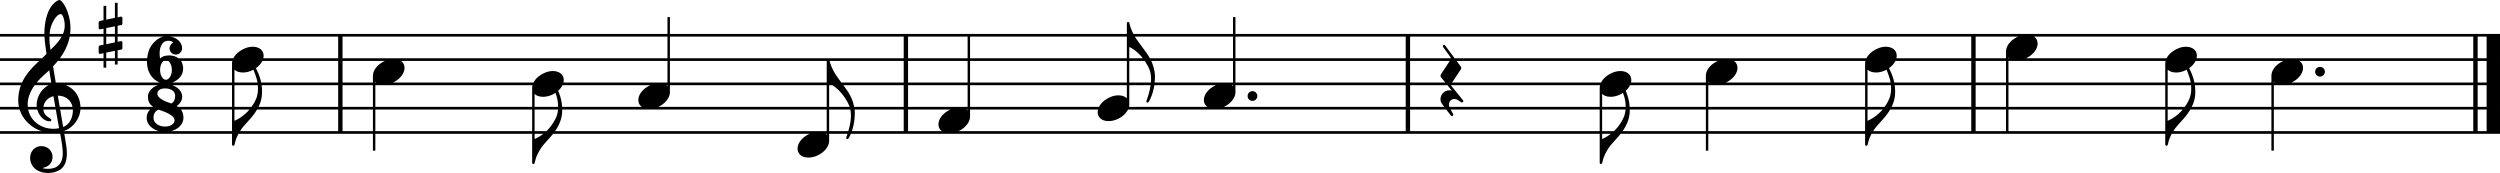
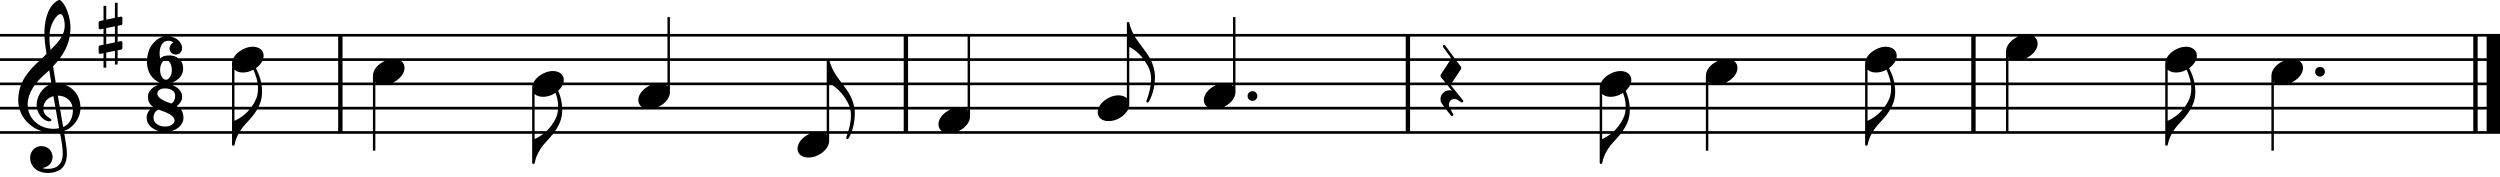
- <svg xmlns="http://www.w3.org/2000/svg" width="681" height="47.114" version="1.2" id="svg52">
-   <defs id="defs52" />
-   <path id="path52" class="NoteDot" d="m 339.846,26.157 c 0,0.741 0.583,1.325 1.325,1.325 0.741,0 1.325,-0.584 1.325,-1.325 0,-0.742 -0.584,-1.325 -1.325,-1.325 -0.742,0 -1.325,0.583 -1.325,1.325 m 290.8,-6.619 c 0,0.742 0.584,1.325 1.325,1.325 0.742,0 1.325,-0.583 1.325,-1.325 0,-0.742 -0.583,-1.325 -1.325,-1.325 -0.741,0 -1.325,0.583 -1.325,1.325 m -232.168,7.708 c -0.026,-0.026 -0.08,-0.079 -0.159,-0.185 l -3.047,-3.763 c -0.026,-0.026 -0.054,-0.106 -0.054,-0.159 0,-0.079 0.027,-0.185 0.054,-0.238 l 2.703,-4.081 c 0.026,-0.053 0.053,-0.132 0.053,-0.185 v -0.238 c 0,-0.079 -0.026,-0.159 -0.079,-0.212 l -4.293,-5.803 c 0,0 -0.106,-0.159 -0.265,-0.159 -0.08,0 -0.133,0.026 -0.212,0.08 -0.106,0.079 -0.133,0.185 -0.133,0.265 0,0.159 0.08,0.291 0.08,0.291 l 2.013,2.756 c 0.053,0.079 0.079,0.185 0.079,0.318 0,0.106 -0.026,0.238 -0.079,0.318 l -2.676,4.081 c -0.026,0.053 -0.053,0.159 -0.053,0.212 v 0.238 c 0,0.079 0.026,0.159 0.079,0.212 l 2.968,3.683 c -0.106,-0.026 -0.344,-0.08 -0.662,-0.08 -1.351,0 -2.411,1.114 -2.411,2.465 0,0.371 0.079,0.742 0.291,1.034 0.556,0.848 2.543,3.365 2.543,3.365 0,0 0.133,0.159 0.319,0.159 0.053,0 0.106,0 0.159,-0.053 0.133,-0.106 0.186,-0.212 0.186,-0.318 0,-0.106 -0.053,-0.186 -0.079,-0.239 -0.08,-0.133 -0.928,-1.67 -0.928,-1.67 0,0 -0.186,-0.371 -0.186,-0.848 0,-0.848 0.636,-1.537 1.484,-1.537 0.344,0 0.636,0.106 0.848,0.239 l 1.034,0.663 c 0,0 0.106,0.053 0.212,0.053 0.106,0 0.186,-0.026 0.265,-0.133 0.053,-0.106 0.079,-0.159 0.079,-0.238 0,-0.08 -0.026,-0.133 -0.079,-0.212 l -0.053,-0.08 M 46.657,28.195 c -1.801,-0.583 -3.789,-1.458 -3.789,-2.65 0,-1.034 0.954,-1.458 2.093,-1.458 1.643,0 2.755,0.769 2.755,1.988 0,1.272 -0.583,1.881 -1.06,2.12 m -1.696,6.28 c -1.696,0 -3.153,-0.928 -3.153,-2.412 0,-1.775 1.378,-2.199 1.378,-2.199 1.802,0.609 4.373,1.511 4.373,2.968 0,0.716 -0.928,1.644 -2.597,1.644 m 3.18,-5.565 c 0.874,-0.663 1.484,-1.511 1.484,-2.571 0,-1.908 -2.093,-3.471 -4.664,-3.471 -2.571,0 -4.664,1.564 -4.664,3.471 0,1.06 0.265,2.013 1.511,2.808 -1.192,0.689 -1.855,1.67 -1.855,2.942 0,2.146 2.253,3.868 5.008,3.868 2.755,0 5.008,-1.722 5.008,-3.868 0,-1.272 -0.451,-2.465 -1.828,-3.18 m -2.942,-7.185 c -0.874,0 -1.59,-1.192 -1.59,-2.676 0,-1.484 0.716,-2.703 1.59,-2.703 0.874,0 1.616,1.219 1.616,2.703 0,1.484 -0.742,2.676 -1.616,2.676 m 0.981,-6.625 c -1.616,0 -2.2,0.477 -2.571,0.874 -0.079,-0.556 -0.132,-0.98 -0.132,-1.404 0,-1.51 0.53,-3.471 2.385,-3.471 0.662,0 1.06,0.212 1.325,0.503 -0.557,0.238 -1.007,0.954 -1.007,1.563 0,0.954 0.742,1.696 1.696,1.696 0.954,0 1.723,-0.742 1.723,-1.696 v -0.079 c 0,-0.238 -0.054,-0.636 -0.159,-0.848 -0.344,-0.954 -1.457,-2.358 -4.107,-2.358 -2.385,0 -4.108,2.279 -4.638,3.498 -0.265,0.636 -0.662,1.934 -0.662,3.418 0,1.616 0.45,3.445 2.013,4.823 1.537,1.166 2.518,1.219 3.445,1.219 0.928,0 4.399,-1.086 4.399,-4.16 0,-2.597 -2.041,-3.577 -3.71,-3.577 M 28.941,7.649 31.299,7.172 v 4.372 l -2.358,0.503 V 7.649 m 4.108,-0.821 c 0.159,-0.026 0.291,-0.212 0.291,-0.371 v -1.563 c 0,-0.212 -0.159,-0.371 -0.371,-0.371 H 32.915 L 32.041,4.708 V 0.759 H 31.299 V 4.867 L 28.941,5.344 V 1.607 h -0.741 v 3.895 l -1.034,0.212 c -0.159,0.026 -0.291,0.212 -0.291,0.371 v 1.537 c 0,0.212 0.159,0.371 0.371,0.371 h 0.079 l 0.875,-0.185 v 4.372 l -1.034,0.212 c -0.159,0.026 -0.291,0.212 -0.291,0.371 v 1.537 c 0,0.212 0.159,0.371 0.371,0.371 h 0.079 l 0.875,-0.185 v 3.948 h 0.741 V 14.327 L 31.299,13.85 v 3.736 h 0.742 v -3.895 l 1.007,-0.185 c 0.159,-0.026 0.291,-0.212 0.291,-0.371 v -1.563 c 0,-0.212 -0.159,-0.371 -0.371,-0.371 h -0.054 l -0.874,0.185 V 7.013 l 1.007,-0.185 M 16.093,34.924 c -0.53,0.106 -1.033,0.159 -1.537,0.159 -3.789,0 -7.022,-2.65 -7.022,-6.651 0,-3.233 2.279,-6.121 4.611,-8.135 0.45,-0.397 0.874,-0.768 1.272,-1.166 0.238,1.431 0.424,2.676 0.609,3.763 -2.411,0.715 -4.054,3.259 -4.054,5.75 0,1.855 1.457,4.399 3.577,4.399 0.212,0 0.45,-0.106 0.45,-0.344 0,-0.239 -0.265,-0.371 -0.583,-0.583 -1.033,-0.636 -1.616,-1.325 -1.616,-2.623 0,-1.616 1.192,-2.915 2.756,-3.286 l 1.537,8.718 M 13.761,7.684 c 0.238,-1.06 1.457,-3.842 2.835,-3.842 0.397,0 1.033,1.298 1.033,3.127 0,2.756 -2.04,4.823 -3.869,6.625 -0.159,-1.06 -0.291,-2.093 -0.291,-3.206 0,-0.98 0.08,-1.881 0.291,-2.703 m 6.095,22.338 c 0,1.881 -0.768,3.815 -2.65,4.584 -0.556,-3.18 -1.272,-7.393 -1.457,-8.559 2.385,0 4.107,1.616 4.107,3.975 M 8.197,43.06 c 0,1.748 1.351,4.054 4.929,4.054 1.245,0 2.332,-0.318 3.286,-0.901 1.431,-1.007 1.802,-2.756 1.802,-4.425 0,-1.034 -0.159,-2.226 -0.424,-3.736 -0.079,-0.53 -0.238,-1.325 -0.397,-2.358 2.597,-0.848 4.531,-3.55 4.531,-6.28 0,-4.001 -2.835,-6.704 -6.704,-6.704 -0.265,-1.59 -0.53,-3.153 -0.768,-4.637 2.809,-2.941 4.743,-6.254 4.743,-10.467 0,-2.411 -0.742,-4.372 -1.166,-5.326 C 17.392,0.927 16.623,0 16.146,0 15.961,0 15.139,0.318 14.265,1.351 c -1.696,2.014 -2.173,5.406 -2.173,7.631 0,1.431 0.132,2.729 0.583,5.697 -0.026,0.026 -1.404,1.431 -1.961,1.881 -2.411,2.252 -5.75,5.459 -5.75,10.758 0,4.955 4.319,8.851 9.248,8.851 0.768,0 1.484,-0.079 2.093,-0.186 0.503,2.544 0.795,4.399 0.795,5.803 0,2.755 -1.404,4.213 -4.081,4.213 -0.636,0 -1.192,-0.133 -1.245,-0.133 -0.026,-0.026 -0.079,-0.053 -0.079,-0.079 0,-0.053 0.053,-0.079 0.132,-0.106 1.245,-0.186 2.491,-1.246 2.491,-2.941 0,-1.431 -1.086,-2.941 -3.074,-2.941 -1.855,0 -3.047,1.51 -3.047,3.259 M 618.732,20.651 c 0,1.139 0.821,2.411 2.968,2.411 2.756,0 5.645,-2.252 5.645,-4.584 0,-1.563 -1.325,-2.438 -2.968,-2.438 -2.57,0 -5.644,2.173 -5.644,4.611 m -517.15,0 c 0,1.139 0.821,2.411 2.968,2.411 2.756,0 5.644,-2.252 5.644,-4.584 0,-1.563 -1.325,-2.438 -2.968,-2.438 -2.57,0 -5.644,2.173 -5.644,4.611 m 488.232,-3.309 c 0,1.139 0.821,2.411 2.968,2.411 2.755,0 5.644,-2.252 5.644,-4.584 0,-1.563 -1.325,-2.438 -2.968,-2.438 -2.571,0 -5.644,2.173 -5.644,4.611 M 144.959,23.96 c 0,1.139 0.821,2.411 2.968,2.411 2.755,0 5.644,-2.252 5.644,-4.584 0,-1.563 -1.325,-2.438 -2.968,-2.438 -2.571,0 -5.644,2.173 -5.644,4.611 m 28.918,3.309 c 0,1.139 0.821,2.411 2.968,2.411 2.755,0 5.644,-2.253 5.644,-4.584 0,-1.563 -1.325,-2.438 -2.968,-2.438 -2.571,0 -5.644,2.173 -5.644,4.611 M 546.438,14.032 c 0,1.139 0.821,2.411 2.968,2.411 2.755,0 5.644,-2.252 5.644,-4.584 0,-1.563 -1.325,-2.438 -2.968,-2.438 -2.571,0 -5.644,2.173 -5.644,4.611 M 217.253,40.507 c 0,1.14 0.822,2.411 2.968,2.411 2.755,0 5.644,-2.252 5.644,-4.584 0,-1.563 -1.325,-2.438 -2.968,-2.438 -2.571,0 -5.645,2.173 -5.645,4.61 m 38.383,-6.618 c 0,1.139 0.821,2.411 2.968,2.411 2.755,0 5.644,-2.253 5.644,-4.585 0,-1.563 -1.325,-2.438 -2.968,-2.438 -2.571,0 -5.644,2.173 -5.644,4.611 m 252.418,-16.547 c 0,1.139 0.821,2.411 2.968,2.411 2.756,0 5.645,-2.252 5.645,-4.584 0,-1.563 -1.325,-2.438 -2.968,-2.438 -2.57,0 -5.644,2.173 -5.644,4.611 m -180.124,9.928 c 0,1.139 0.822,2.411 2.968,2.411 2.755,0 5.644,-2.253 5.644,-4.584 0,-1.563 -1.325,-2.438 -2.968,-2.438 -2.571,0 -5.645,2.173 -5.645,4.611 m 136.747,-6.619 c 0,1.139 0.821,2.411 2.968,2.411 2.756,0 5.645,-2.252 5.645,-4.584 0,-1.563 -1.325,-2.438 -2.968,-2.438 -2.571,0 -5.645,2.173 -5.645,4.611 M 63.199,17.341 c 0,1.139 0.822,2.411 2.968,2.411 2.755,0 5.644,-2.252 5.644,-4.584 0,-1.563 -1.325,-2.438 -2.968,-2.438 -2.571,0 -5.645,2.173 -5.645,4.611 m 372.561,6.619 c 0,1.139 0.821,2.411 2.968,2.411 2.755,0 5.644,-2.252 5.644,-4.584 0,-1.563 -1.325,-2.438 -2.968,-2.438 -2.571,0 -5.644,2.173 -5.644,4.611 m -136.747,6.619 c 0,1.139 0.821,2.411 2.968,2.411 2.755,0 5.644,-2.253 5.644,-4.584 0,-1.563 -1.325,-2.438 -2.968,-2.438 -2.571,0 -5.644,2.173 -5.644,4.611 m 136.747,13.753 c 0,0.185 0.159,0.344 0.344,0.344 0.132,0 0.291,-0.106 0.318,-0.212 0,-0.026 0.239,-0.953 0.265,-1.034 0.026,-0.106 0.265,-1.113 1.219,-2.676 1.034,-1.722 2.623,-2.968 3.948,-4.822 1.298,-1.855 2.093,-3.604 2.093,-5.935 0,-2.411 -0.557,-4.425 -1.961,-6.996 -0.079,-0.185 -0.239,-0.291 -0.397,-0.291 -0.054,0 -0.106,0 -0.133,0.026 -0.132,0.053 -0.186,0.159 -0.186,0.318 0,0.079 0.027,0.212 0.08,0.318 1.06,2.464 1.483,3.868 1.483,5.776 0,2.2 -0.769,3.339 -1.245,4.16 -1.723,2.941 -4.505,4.373 -5.618,4.743 -0.185,0.079 -0.211,0.212 -0.211,0.291 v 5.989 m 72.294,-4.964 c 0,0.186 0.159,0.344 0.344,0.344 0.133,0 0.292,-0.106 0.319,-0.212 0,-0.026 0.239,-0.953 0.265,-1.033 0.026,-0.106 0.265,-1.114 1.218,-2.677 1.034,-1.722 2.623,-2.968 3.948,-4.822 1.298,-1.855 2.093,-3.603 2.093,-5.935 0,-2.411 -0.556,-4.425 -1.961,-6.996 -0.08,-0.185 -0.239,-0.291 -0.398,-0.291 -0.053,0 -0.106,0 -0.132,0.026 -0.133,0.053 -0.186,0.159 -0.186,0.318 0,0.079 0.026,0.212 0.079,0.318 1.06,2.464 1.484,3.869 1.484,5.777 0,2.199 -0.769,3.338 -1.246,4.16 -1.722,2.941 -4.505,4.373 -5.617,4.743 -0.186,0.08 -0.212,0.212 -0.212,0.291 v 5.989 M 306.955,12.316 c 0,0.079 0.026,0.212 0.212,0.291 1.139,0.371 3.418,1.802 5.14,4.743 0.477,0.821 1.246,1.961 1.246,4.16 0,1.908 -0.504,3.869 -1.193,5.777 -0.053,0.159 -0.106,0.291 -0.079,0.397 0,0.159 0.106,0.265 0.265,0.265 0.186,0 0.318,-0.106 0.424,-0.291 1.192,-2.12 1.643,-4.584 1.643,-6.995 -0.133,-3.418 -2.093,-5.936 -2.093,-5.936 0.079,0 -2.438,-3.259 -3.153,-4.372 -0.981,-1.51 -1.431,-3.021 -1.483,-3.127 -0.027,-0.079 -0.265,-1.033 -0.265,-1.033 -0.027,-0.106 -0.159,-0.212 -0.319,-0.212 -0.185,0 -0.344,0.159 -0.344,0.344 v 5.989 M 63.199,39.367 c 0,0.186 0.159,0.344 0.345,0.344 0.132,0 0.291,-0.106 0.318,-0.212 0,-0.026 0.239,-0.953 0.265,-1.033 0.026,-0.106 0.265,-1.114 1.219,-2.677 1.033,-1.722 2.623,-2.968 3.947,-4.822 1.298,-1.855 2.093,-3.603 2.093,-5.935 0,-2.411 -0.556,-4.425 -1.961,-6.996 -0.079,-0.185 -0.239,-0.291 -0.398,-0.291 -0.053,0 -0.106,0 -0.132,0.026 -0.133,0.053 -0.186,0.159 -0.186,0.318 0,0.079 0.026,0.212 0.08,0.318 1.06,2.464 1.483,3.869 1.483,5.777 0,2.199 -0.769,3.338 -1.246,4.16 -1.722,2.941 -4.505,4.373 -5.617,4.743 -0.185,0.08 -0.212,0.212 -0.212,0.291 v 5.989 M 225.196,22.244 c 0,0.079 0.026,0.212 0.211,0.291 1.14,0.371 3.418,1.802 5.141,4.743 0.477,0.821 1.246,1.961 1.246,4.16 0,1.909 -0.504,3.869 -1.193,5.777 -0.053,0.159 -0.106,0.291 -0.079,0.398 0,0.159 0.106,0.265 0.265,0.265 0.185,0 0.318,-0.106 0.423,-0.291 1.193,-2.12 1.644,-4.585 1.644,-6.996 -0.133,-3.418 -2.093,-5.935 -2.093,-5.935 0.079,0 -2.438,-3.259 -3.153,-4.372 -0.981,-1.51 -1.431,-3.021 -1.484,-3.127 -0.026,-0.079 -0.265,-1.033 -0.265,-1.033 -0.026,-0.106 -0.159,-0.212 -0.318,-0.212 -0.186,0 -0.344,0.159 -0.344,0.344 v 5.989 m 364.618,17.124 c 0,0.186 0.159,0.344 0.344,0.344 0.132,0 0.291,-0.106 0.318,-0.212 0,-0.026 0.239,-0.953 0.265,-1.033 0.026,-0.106 0.265,-1.114 1.219,-2.677 1.034,-1.722 2.623,-2.968 3.948,-4.822 1.298,-1.855 2.093,-3.603 2.093,-5.935 0,-2.411 -0.556,-4.425 -1.961,-6.996 -0.079,-0.185 -0.239,-0.291 -0.397,-0.291 -0.054,0 -0.106,0 -0.133,0.026 -0.132,0.053 -0.186,0.159 -0.186,0.318 0,0.079 0.026,0.212 0.08,0.318 1.06,2.464 1.483,3.869 1.483,5.777 0,2.199 -0.769,3.338 -1.245,4.16 -1.723,2.941 -4.505,4.373 -5.618,4.743 -0.185,0.08 -0.211,0.212 -0.211,0.291 v 5.989 M 144.959,44.332 c 0,0.185 0.159,0.344 0.344,0.344 0.133,0 0.291,-0.106 0.318,-0.212 0,-0.026 0.239,-0.953 0.265,-1.034 0.026,-0.106 0.265,-1.113 1.219,-2.676 1.034,-1.722 2.623,-2.968 3.948,-4.822 1.298,-1.855 2.093,-3.604 2.093,-5.935 0,-2.411 -0.556,-4.425 -1.961,-6.996 -0.079,-0.185 -0.239,-0.291 -0.397,-0.291 -0.053,0 -0.106,0 -0.133,0.026 -0.132,0.053 -0.185,0.159 -0.185,0.318 0,0.079 0.026,0.212 0.079,0.318 1.06,2.464 1.484,3.868 1.484,5.776 0,2.2 -0.769,3.339 -1.246,4.16 -1.723,2.941 -4.505,4.373 -5.617,4.743 -0.186,0.079 -0.212,0.212 -0.212,0.291 v 5.989 m 290.801,-20.372 v 20.372 h 0.662 v -20.372 z m 28.918,-3.31 v 20.399 h 0.662 V 20.65 Z M 335.873,4.646 V 25.098 h 0.662 V 4.646 Z m 172.182,12.695 v 22.027 h 0.662 V 17.34 Z M 306.955,6.353 V 28.407 h 0.662 V 6.353 Z M 63.2,17.34 v 22.027 h 0.662 V 17.34 Z M 263.579,9.61 V 31.717 h 0.662 V 9.61 Z M 101.582,20.65 v 20.399 h 0.662 V 20.65 Z m 517.15,0 v 20.399 h 0.662 V 20.65 Z M 225.196,16.281 v 22.053 h 0.662 V 16.281 Z M 181.819,4.646 V 25.098 h 0.662 V 4.646 Z m 407.995,12.695 v 22.027 h 0.662 v -22.027 z m -444.855,6.619 v 20.372 h 0.662 v -20.372 z m 401.479,-9.928 v 22.053 h 0.662 V 14.031 Z M 246.171,9.246 V 36.449 h 1.191 V 9.246 Z m 431.188,0 V 36.449 h 3.64 V 9.246 Z m -3.64,0 V 36.449 H 674.911 V 9.246 Z m -290.801,0 V 36.449 h 1.191 V 9.246 Z m 154.054,0 V 36.449 h 1.191 V 9.246 Z m -444.855,0 V 36.449 H 93.309 V 9.246 Z M 0,35.721 v 0.728 h 681 v -0.728 z m 0,-6.618 v 0.728 h 681 v -0.728 z m 0,-6.619 v 0.728 h 681 v -0.728 z m 0,-6.619 v 0.728 H 681 V 15.865 Z M 0,9.246 V 9.974 H 681 V 9.246 Z" style="stroke-width:0.08" />
+ <svg xmlns="http://www.w3.org/2000/svg" version="1.1" viewBox="0 0 681 48">
+   <path d="M339.846 26.157c0 .741.583 1.325 1.325 1.325.741 0 1.325-.584 1.325-1.325 0-.742-.584-1.325-1.325-1.325-.742 0-1.325.583-1.325 1.325m290.8-6.62c0 .743.584 1.326 1.325 1.326.742 0 1.325-.583 1.325-1.325s-.583-1.325-1.325-1.325c-.741 0-1.325.583-1.325 1.325m-232.168 7.708c-.026-.027-.08-.08-.16-.185l-3.046-3.763a.3.3 0 0 1-.054-.16c0-.079.027-.185.054-.238l2.702-4.08a.5.5 0 0 0 .053-.186v-.238a.3.3 0 0 0-.079-.212l-4.293-5.804s-.106-.159-.265-.159c-.08 0-.132.027-.212.08a.32.32 0 0 0-.133.265c0 .159.08.291.08.291l2.014 2.756q.08.12.08.318a.63.63 0 0 1-.08.318l-2.676 4.08a.6.6 0 0 0-.053.213v.238c0 .08.026.16.08.212l2.967 3.684a2.7 2.7 0 0 0-.662-.08c-1.352 0-2.411 1.113-2.411 2.465 0 .37.079.742.29 1.033.557.848 2.544 3.365 2.544 3.365s.133.16.319.16c.053 0 .106 0 .158-.054.133-.106.186-.212.186-.317 0-.107-.053-.186-.08-.239-.08-.133-.927-1.67-.927-1.67s-.186-.37-.186-.848c0-.848.637-1.537 1.484-1.537.345 0 .636.107.848.239l1.034.663s.106.052.212.052a.29.29 0 0 0 .265-.132c.053-.106.08-.159.08-.238 0-.08-.027-.133-.08-.212zm-351.82.949c-1.802-.583-3.79-1.458-3.79-2.65 0-1.033.955-1.458 2.094-1.458 1.643 0 2.755.769 2.755 1.988 0 1.272-.582 1.881-1.06 2.12m-1.695 6.28c-1.696 0-3.153-.928-3.153-2.412 0-1.775 1.377-2.199 1.377-2.199 1.802.61 4.373 1.51 4.373 2.968 0 .715-.928 1.643-2.597 1.643m3.18-5.564c.874-.663 1.484-1.51 1.484-2.57 0-1.909-2.094-3.472-4.664-3.472s-4.664 1.563-4.664 3.471c0 1.06.265 2.014 1.51 2.808-1.191.69-1.854 1.67-1.854 2.943 0 2.146 2.252 3.868 5.008 3.868 2.755 0 5.008-1.722 5.008-3.868 0-1.273-.45-2.465-1.828-3.18M45.2 21.726c-.875 0-1.59-1.192-1.59-2.676s.715-2.703 1.59-2.703c.874 0 1.616 1.219 1.616 2.703s-.742 2.676-1.616 2.676m.98-6.625c-1.616 0-2.2.477-2.57.875-.08-.557-.132-.98-.132-1.405 0-1.51.53-3.47 2.385-3.47.662 0 1.06.211 1.324.503-.557.238-1.007.954-1.007 1.563 0 .954.742 1.696 1.696 1.696s1.723-.742 1.723-1.696v-.08c0-.238-.054-.635-.16-.847-.344-.954-1.457-2.359-4.106-2.359-2.385 0-4.108 2.28-4.638 3.498a9.4 9.4 0 0 0-.662 3.418c0 1.617.45 3.445 2.013 4.823 1.537 1.166 2.518 1.219 3.445 1.219.928 0 4.4-1.087 4.4-4.16 0-2.597-2.041-3.578-3.71-3.578M28.94 7.65l2.358-.477v4.372l-2.358.504zm4.107-.821c.16-.027.292-.212.292-.371V4.893a.36.36 0 0 0-.371-.37h-.054l-.874.185V.759H31.3v4.108l-2.358.477V1.607h-.742v3.896l-1.033.212c-.16.026-.292.212-.292.37v1.537c0 .212.159.371.371.371h.08l.874-.185v4.372l-1.033.212c-.16.027-.292.212-.292.371V14.3c0 .212.159.371.371.371h.08l.874-.185v3.948h.742v-4.107l2.358-.477v3.736h.742V13.69l1.007-.186c.16-.026.292-.212.292-.37V11.57a.36.36 0 0 0-.371-.371h-.054l-.874.185V7.013zM16.093 34.924a7.7 7.7 0 0 1-1.537.16c-3.789 0-7.022-2.65-7.022-6.651 0-3.234 2.28-6.122 4.611-8.135.45-.398.875-.769 1.272-1.166.238 1.43.424 2.676.61 3.762-2.412.716-4.055 3.26-4.055 5.75 0 1.855 1.458 4.4 3.577 4.4.212 0 .451-.107.451-.345 0-.239-.265-.372-.583-.583-1.033-.636-1.616-1.325-1.616-2.623 0-1.617 1.192-2.915 2.755-3.287zm-2.332-27.24c.239-1.06 1.458-3.842 2.836-3.842.397 0 1.033 1.299 1.033 3.127 0 2.756-2.04 4.823-3.869 6.625-.159-1.06-.291-2.094-.291-3.207 0-.98.08-1.881.291-2.703m6.095 22.339c0 1.881-.768 3.815-2.65 4.584a882 882 0 0 1-1.457-8.559c2.385 0 4.107 1.616 4.107 3.975M8.196 43.06c0 1.748 1.352 4.054 4.93 4.054 1.245 0 2.331-.318 3.285-.901 1.431-1.007 1.802-2.756 1.802-4.425 0-1.034-.159-2.226-.424-3.737-.08-.53-.238-1.325-.397-2.358 2.597-.848 4.53-3.55 4.53-6.28 0-4.001-2.834-6.704-6.703-6.704-.265-1.59-.53-3.153-.769-4.637 2.81-2.942 4.744-6.254 4.744-10.467 0-2.411-.742-4.372-1.166-5.326C17.392.927 16.623 0 16.146 0c-.185 0-1.007.318-1.881 1.351-1.696 2.014-2.173 5.406-2.173 7.632 0 1.43.133 2.73.583 5.697-.026.026-1.404 1.43-1.96 1.881-2.412 2.253-5.75 5.459-5.75 10.758 0 4.956 4.318 8.851 9.247 8.851.768 0 1.484-.08 2.093-.186.504 2.545.795 4.4.795 5.804 0 2.755-1.404 4.213-4.08 4.213-.636 0-1.193-.133-1.246-.133-.026-.026-.08-.053-.08-.08 0-.052.054-.079.133-.105 1.246-.186 2.49-1.246 2.49-2.941 0-1.432-1.085-2.941-3.073-2.941-1.855 0-3.047 1.51-3.047 3.259m610.535-22.41c0 1.14.821 2.412 2.967 2.412 2.757 0 5.645-2.252 5.645-4.584 0-1.563-1.325-2.438-2.968-2.438-2.57 0-5.644 2.173-5.644 4.61m-517.15 0c0 1.14.822 2.412 2.968 2.412 2.756 0 5.644-2.252 5.644-4.584 0-1.563-1.325-2.438-2.968-2.438-2.57 0-5.644 2.173-5.644 4.61m488.232-3.309c0 1.14.822 2.412 2.968 2.412 2.756 0 5.644-2.253 5.644-4.584 0-1.564-1.325-2.438-2.968-2.438-2.57 0-5.644 2.173-5.644 4.61m-444.855 6.62c0 1.138.821 2.41 2.968 2.41 2.755 0 5.644-2.252 5.644-4.584 0-1.563-1.325-2.438-2.968-2.438-2.57 0-5.644 2.173-5.644 4.611m28.918 3.31c0 1.139.822 2.41 2.968 2.41 2.755 0 5.644-2.252 5.644-4.583 0-1.564-1.325-2.438-2.968-2.438-2.57 0-5.644 2.173-5.644 4.61m372.56-13.237c0 1.14.822 2.411 2.968 2.411 2.756 0 5.644-2.252 5.644-4.584 0-1.563-1.325-2.438-2.968-2.438-2.57 0-5.643 2.173-5.643 4.611M217.253 40.507c0 1.14.822 2.41 2.969 2.41 2.755 0 5.644-2.251 5.644-4.583 0-1.563-1.325-2.438-2.968-2.438-2.57 0-5.645 2.173-5.645 4.61m38.383-6.617c0 1.139.822 2.41 2.968 2.41 2.755 0 5.644-2.252 5.644-4.584 0-1.563-1.325-2.438-2.968-2.438-2.57 0-5.644 2.173-5.644 4.612M508.055 17.34c0 1.14.82 2.412 2.967 2.412 2.756 0 5.645-2.253 5.645-4.584 0-1.564-1.325-2.438-2.969-2.438-2.57 0-5.643 2.173-5.643 4.61M327.93 27.27c0 1.139.822 2.41 2.968 2.41 2.756 0 5.644-2.252 5.644-4.583 0-1.564-1.325-2.438-2.968-2.438-2.57 0-5.644 2.173-5.644 4.61m136.747-6.618c0 1.14.821 2.411 2.967 2.411 2.757 0 5.645-2.252 5.645-4.584 0-1.563-1.325-2.438-2.968-2.438-2.57 0-5.644 2.173-5.644 4.61M63.199 17.342c0 1.14.822 2.412 2.969 2.412 2.755 0 5.643-2.253 5.643-4.584 0-1.564-1.324-2.438-2.967-2.438-2.57 0-5.645 2.173-5.645 4.61m372.561 6.62c0 1.138.822 2.41 2.968 2.41 2.755 0 5.644-2.252 5.644-4.584 0-1.563-1.325-2.438-2.968-2.438-2.57 0-5.644 2.173-5.644 4.611m-136.747 6.62c0 1.138.822 2.41 2.968 2.41 2.755 0 5.644-2.252 5.644-4.584 0-1.563-1.325-2.438-2.968-2.438-2.57 0-5.644 2.173-5.644 4.611M435.76 44.332a.35.35 0 0 0 .345.344c.132 0 .291-.106.317-.212 0-.027.239-.954.265-1.034.027-.105.265-1.113 1.22-2.676 1.033-1.722 2.623-2.968 3.948-4.822 1.298-1.855 2.093-3.605 2.093-5.936 0-2.411-.557-4.425-1.961-6.995-.08-.186-.239-.292-.397-.292-.054 0-.107 0-.133.027-.132.053-.186.159-.186.318 0 .079.028.212.08.318 1.06 2.464 1.484 3.868 1.484 5.776 0 2.2-.769 3.339-1.245 4.16-1.723 2.941-4.505 4.373-5.618 4.743-.185.08-.212.213-.212.292zm72.295-4.965c0 .186.159.345.344.345.133 0 .292-.106.318-.212 0-.027.239-.954.265-1.033.027-.107.265-1.114 1.219-2.677 1.033-1.722 2.623-2.968 3.948-4.823 1.299-1.855 2.094-3.603 2.094-5.935 0-2.411-.557-4.425-1.96-6.996-.081-.185-.24-.291-.399-.291-.053 0-.105 0-.132.027-.133.053-.186.159-.186.317a.8.8 0 0 0 .08.318c1.06 2.465 1.484 3.87 1.484 5.777 0 2.2-.769 3.339-1.246 4.16-1.722 2.941-4.504 4.373-5.617 4.743-.186.08-.212.212-.212.292zm-201.1-27.051c0 .079.027.212.213.291 1.139.371 3.418 1.802 5.14 4.743.477.822 1.246 1.961 1.246 4.16 0 1.908-.504 3.87-1.193 5.777-.053.159-.106.292-.08.397 0 .16.107.265.265.265.186 0 .318-.105.425-.291 1.192-2.12 1.642-4.584 1.642-6.996-.132-3.418-2.093-5.935-2.093-5.935.08 0-2.438-3.26-3.153-4.372-.981-1.51-1.43-3.021-1.484-3.127a57 57 0 0 1-.265-1.034c-.027-.106-.159-.212-.318-.212a.35.35 0 0 0-.345.345zM63.2 39.367c0 .186.16.345.345.345.132 0 .292-.106.318-.212 0-.027.239-.954.265-1.033.026-.107.265-1.114 1.22-2.677 1.032-1.722 2.622-2.968 3.947-4.823 1.298-1.855 2.093-3.603 2.093-5.935 0-2.411-.556-4.425-1.96-6.996-.08-.185-.239-.291-.398-.291-.053 0-.106 0-.132.027-.133.053-.186.159-.186.317 0 .08.026.212.08.318 1.06 2.465 1.483 3.87 1.483 5.777 0 2.2-.768 3.339-1.245 4.16-1.722 2.941-4.505 4.373-5.618 4.743-.185.08-.212.212-.212.292zm161.997-17.123c0 .08.027.212.212.291 1.14.371 3.418 1.802 5.14 4.743.478.822 1.246 1.961 1.246 4.16 0 1.909-.503 3.87-1.192 5.777-.053.16-.106.291-.08.398 0 .158.106.265.265.265.185 0 .318-.107.424-.292 1.193-2.12 1.643-4.584 1.643-6.996-.133-3.418-2.093-5.935-2.093-5.935.08 0-2.439-3.26-3.153-4.372-.981-1.51-1.432-3.021-1.485-3.127a65 65 0 0 1-.265-1.033c-.026-.106-.158-.212-.317-.212a.35.35 0 0 0-.345.344zm364.618 17.123a.35.35 0 0 0 .345.345c.132 0 .291-.106.317-.212 0-.027.239-.954.265-1.033.027-.107.265-1.114 1.22-2.677 1.033-1.722 2.623-2.968 3.948-4.823 1.298-1.855 2.093-3.603 2.093-5.935 0-2.411-.557-4.425-1.96-6.996-.08-.185-.24-.291-.398-.291-.054 0-.106 0-.133.027-.132.053-.186.159-.186.317 0 .08.027.212.08.318 1.06 2.465 1.484 3.87 1.484 5.777 0 2.2-.769 3.339-1.245 4.16-1.723 2.941-4.505 4.373-5.618 4.743-.185.08-.212.212-.212.292zM144.96 44.332a.35.35 0 0 0 .344.344c.133 0 .292-.106.318-.212 0-.027.239-.954.265-1.034.027-.105.265-1.113 1.22-2.676 1.033-1.722 2.623-2.968 3.948-4.822 1.298-1.855 2.093-3.605 2.093-5.936 0-2.411-.556-4.425-1.961-6.995-.08-.186-.239-.292-.397-.292-.053 0-.107 0-.133.027-.132.053-.185.159-.185.318 0 .079.026.212.08.318 1.06 2.464 1.483 3.868 1.483 5.776 0 2.2-.768 3.339-1.245 4.16-1.723 2.941-4.505 4.373-5.618 4.743-.185.08-.212.213-.212.292zM435.76 23.959v20.373h.662V23.959zm28.918-3.31v20.4h.662v-20.4ZM335.873 4.647v20.452h.662V4.646ZM508.055 17.34v22.028h.662V17.34Zm-201.1-10.987v22.054h.662V6.353ZM63.2 17.34v22.028h.662V17.34Zm200.379-7.73v22.107h.662V9.61ZM101.582 20.65v20.399h.662v-20.4Zm517.15 0v20.399h.662v-20.4ZM225.196 16.28v22.054h.662V16.28ZM181.819 4.646v20.452h.662V4.646ZM589.814 17.34v22.028h.662V17.34zM144.96 23.96v20.372h.662V23.959zm401.478-9.929v22.054h.662V14.03ZM246.171 9.246v27.203h1.192V9.246Zm431.189 0v27.203H681V9.246Zm-3.64 0v27.203h1.191V9.246Zm-290.801 0v27.203h1.19V9.246Zm154.054 0v27.203h1.19V9.246Zm-444.856 0v27.203h1.192V9.246ZM0 35.72v.727h681v-.727zm0-6.619v.728h681v-.728zm0-6.619v.728h681v-.728zm0-6.618v.727h681v-.727Zm0-6.619v.728h681v-.728Z" />
</svg>
